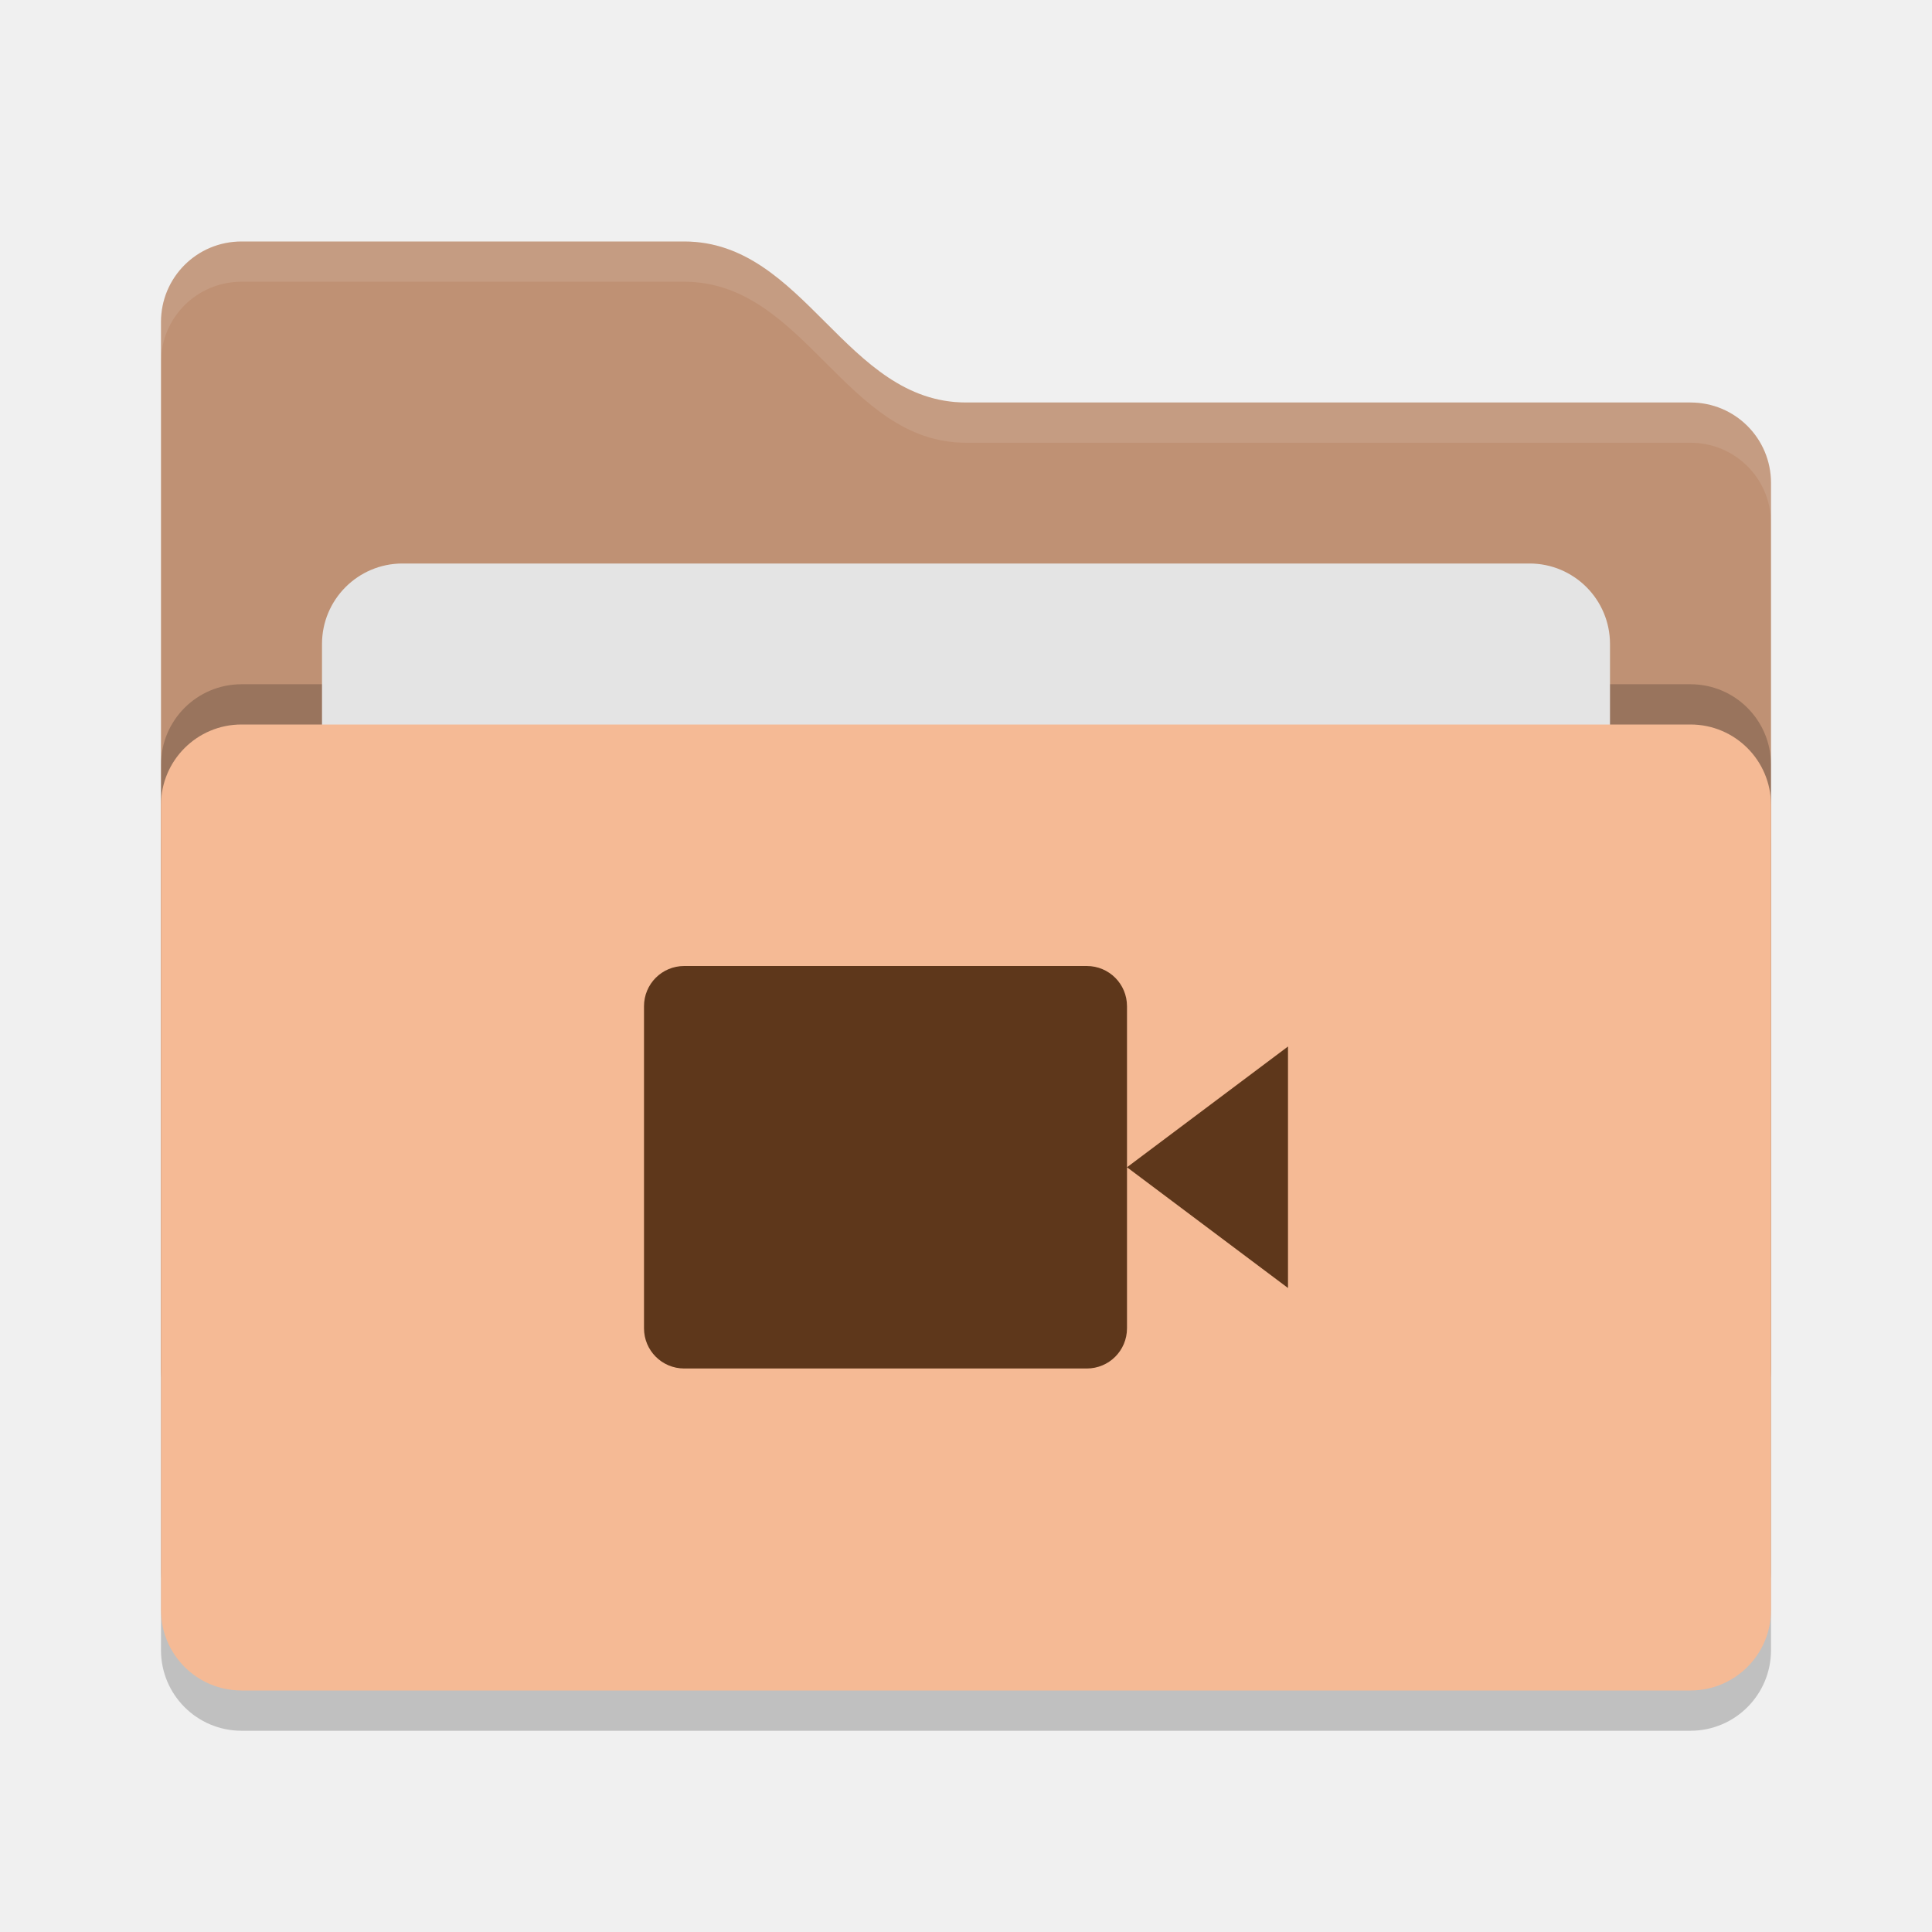
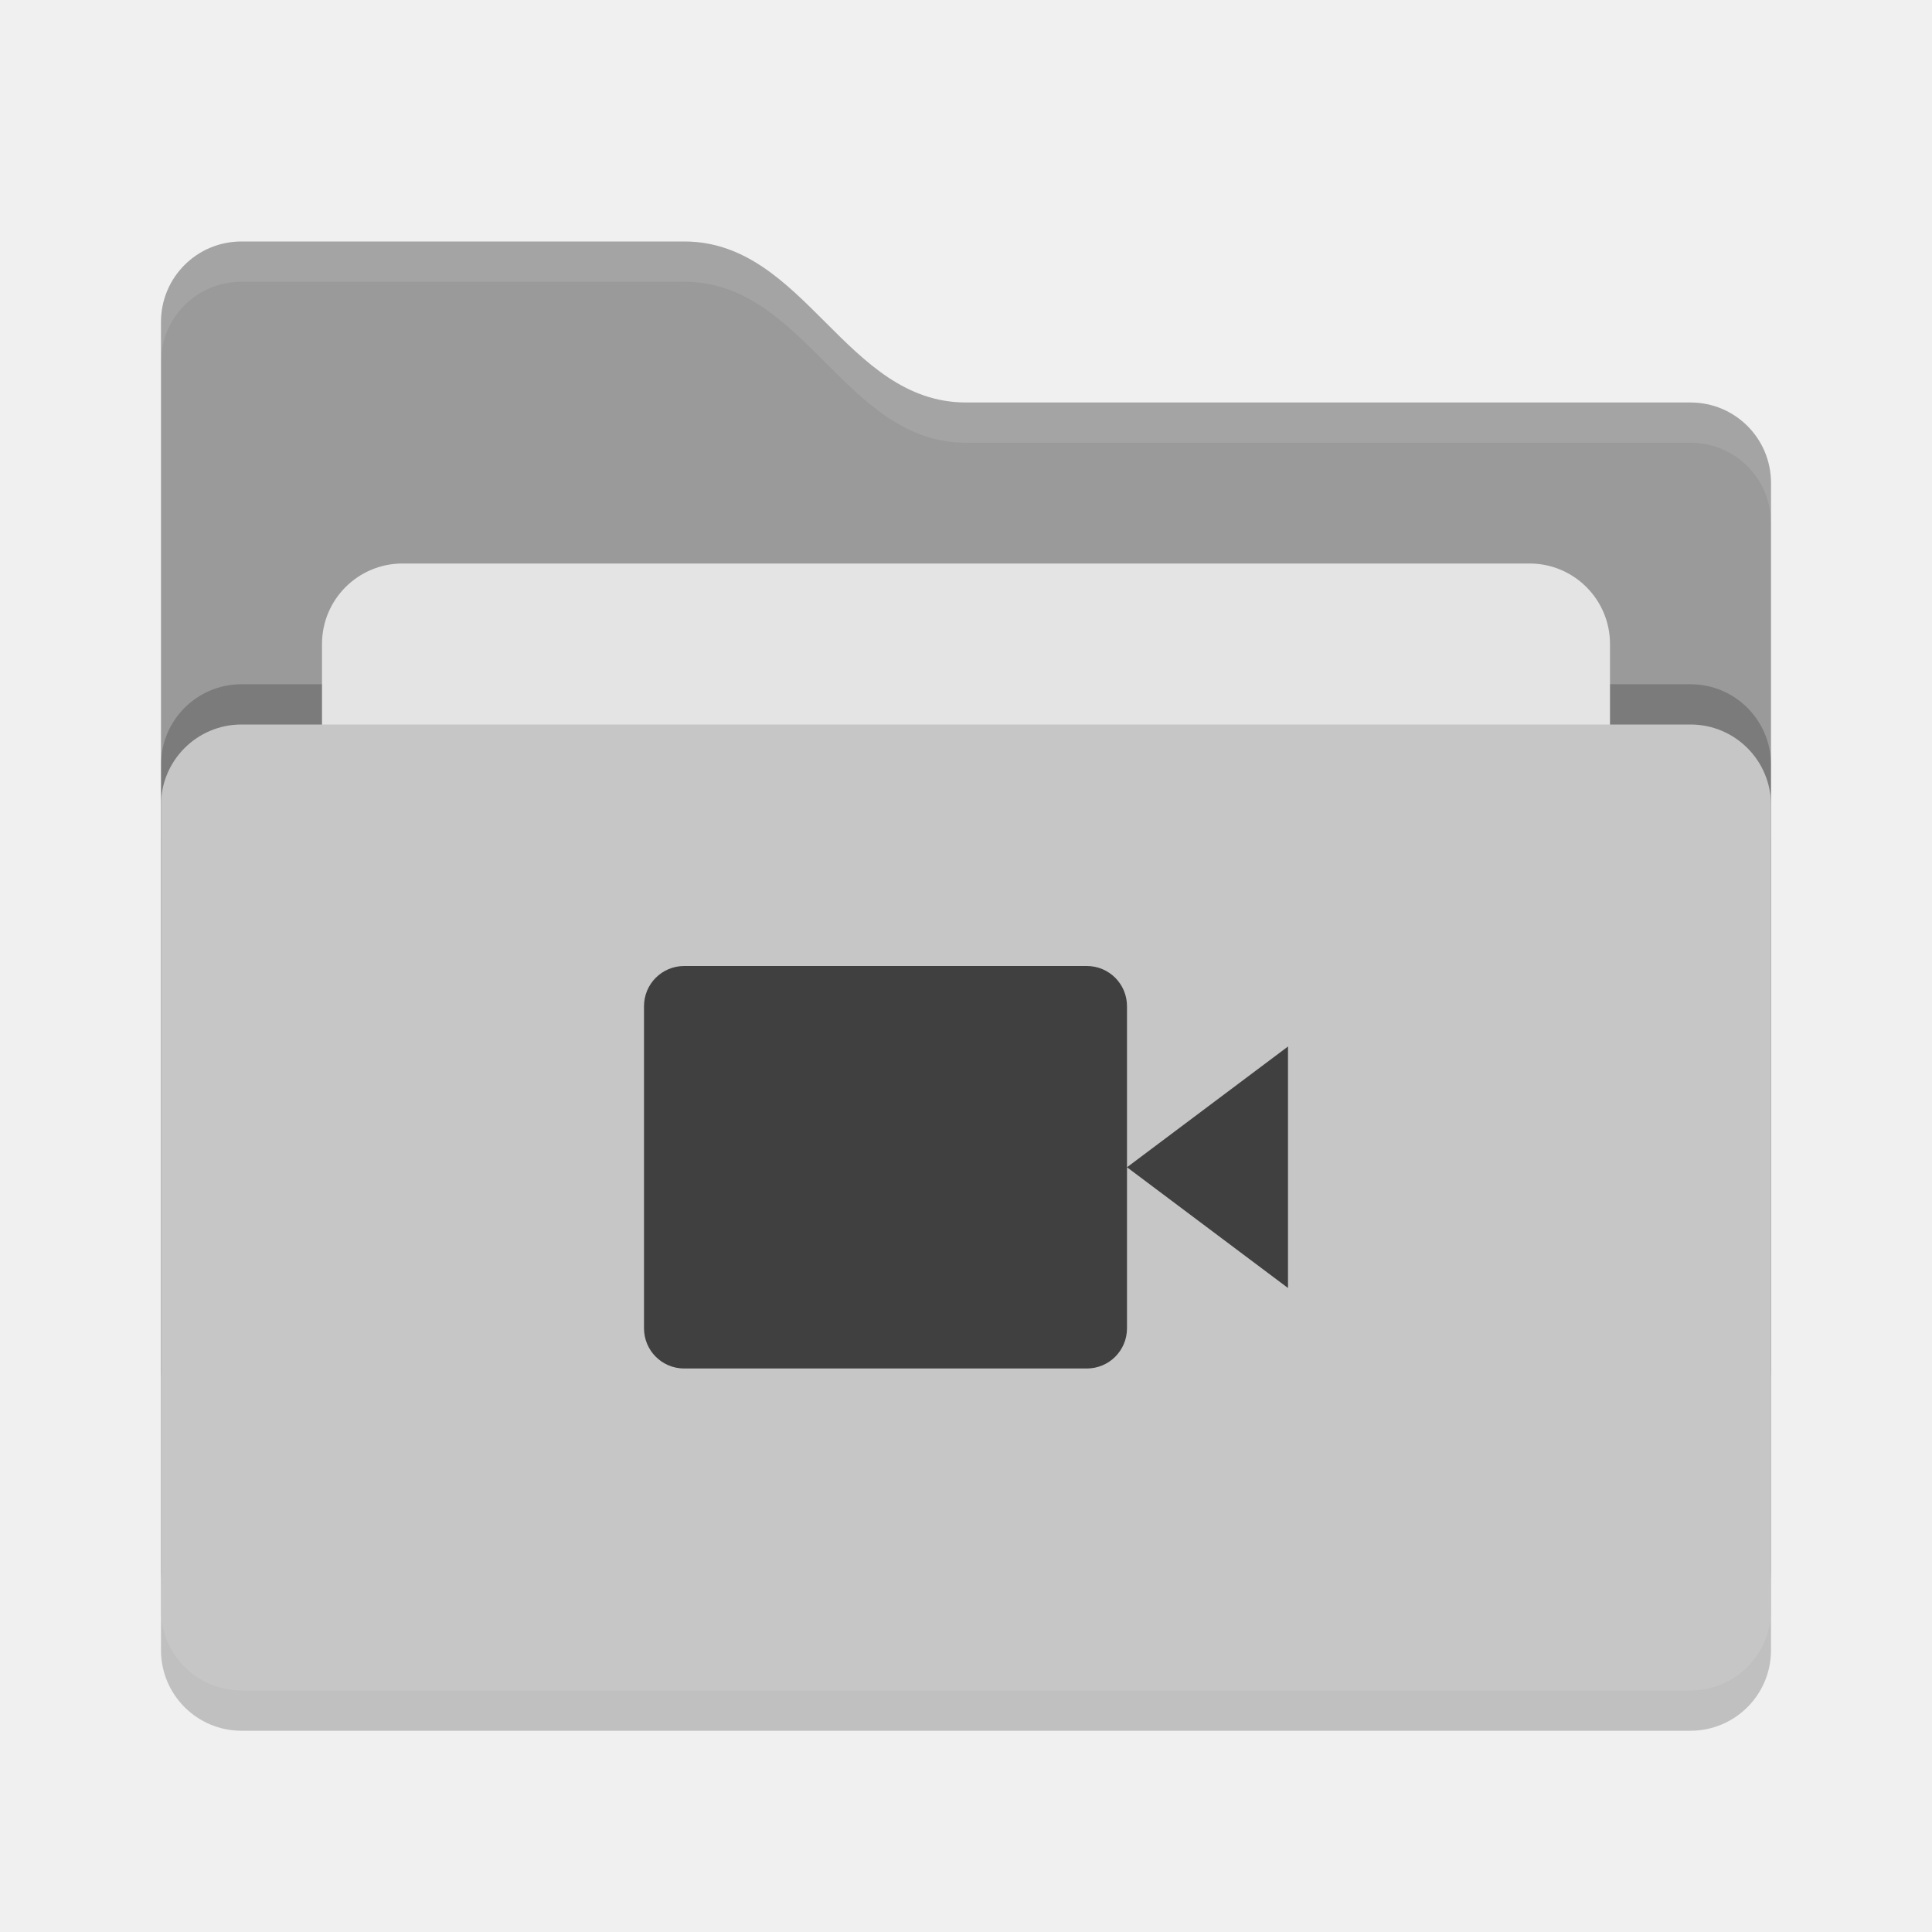
<svg xmlns="http://www.w3.org/2000/svg" width="24" height="24" version="1">
  <rect style="opacity:0.2" width="20" height="12" x="2" y="9.5" rx="1" ry="1" />
-   <path style="fill:#bf9174" d="M 2,17 C 2,17.554 2.446,18 3,18 H 21 C 21.554,18 22,17.554 22,17 V 6 C 22,5.446 21.554,5 21,5 H 12 C 10.5,5 10,3 8.5,3 H 3 C 2.446,3 2,3.446 2,4" />
+   <path style="fill:#9a9a9a" d="M 2,17 C 2,17.554 2.446,18 3,18 H 21 C 21.554,18 22,17.554 22,17 V 6 C 22,5.446 21.554,5 21,5 H 12 C 10.5,5 10,3 8.5,3 H 3 C 2.446,3 2,3.446 2,4" />
  <rect style="opacity:0.2" width="20" height="12" x="2" y="8.5" rx="1" ry="1" />
  <rect style="fill:#e4e4e4" width="16" height="8" x="4" y="7" rx="1" ry="1" />
-   <rect style="fill:#f5ba95" width="20" height="12" x="2" y="9" rx="1" ry="1" />
+   <rect style="fill:#c6c6c6" width="20" height="12" x="2" y="9" rx="1" ry="1" />
  <path style="opacity:0.1;fill:#ffffff" d="M 3,3 C 2.446,3 2,3.446 2,4 V 4.5 C 2,3.946 2.446,3.5 3,3.5 H 8.5 C 10,3.5 10.5,5.5 12,5.5 H 21 C 21.554,5.5 22,5.946 22,6.5 V 6 C 22,5.446 21.554,5 21,5 H 12 C 10.5,5 10,3 8.5,3 Z" />
-   <path style="fill:#5e371b" d="M 8.5 12 C 8.223 12 8 12.223 8 12.5 L 8 16.5 C 8 16.777 8.223 17 8.5 17 L 13.5 17 C 13.777 17 14 16.777 14 16.5 L 14 14.5 L 14 12.5 C 14 12.223 13.777 12 13.5 12 L 8.5 12 z M 14 14.5 L 16 16 L 16 13 L 14 14.5 z" />
+   <path style="fill:#404040" d="M 8.5 12 C 8.223 12 8 12.223 8 12.5 L 8 16.5 C 8 16.777 8.223 17 8.5 17 L 13.5 17 C 13.777 17 14 16.777 14 16.5 L 14 14.5 L 14 12.5 C 14 12.223 13.777 12 13.5 12 L 8.5 12 z M 14 14.5 L 16 16 L 16 13 L 14 14.5 z" />
</svg>
